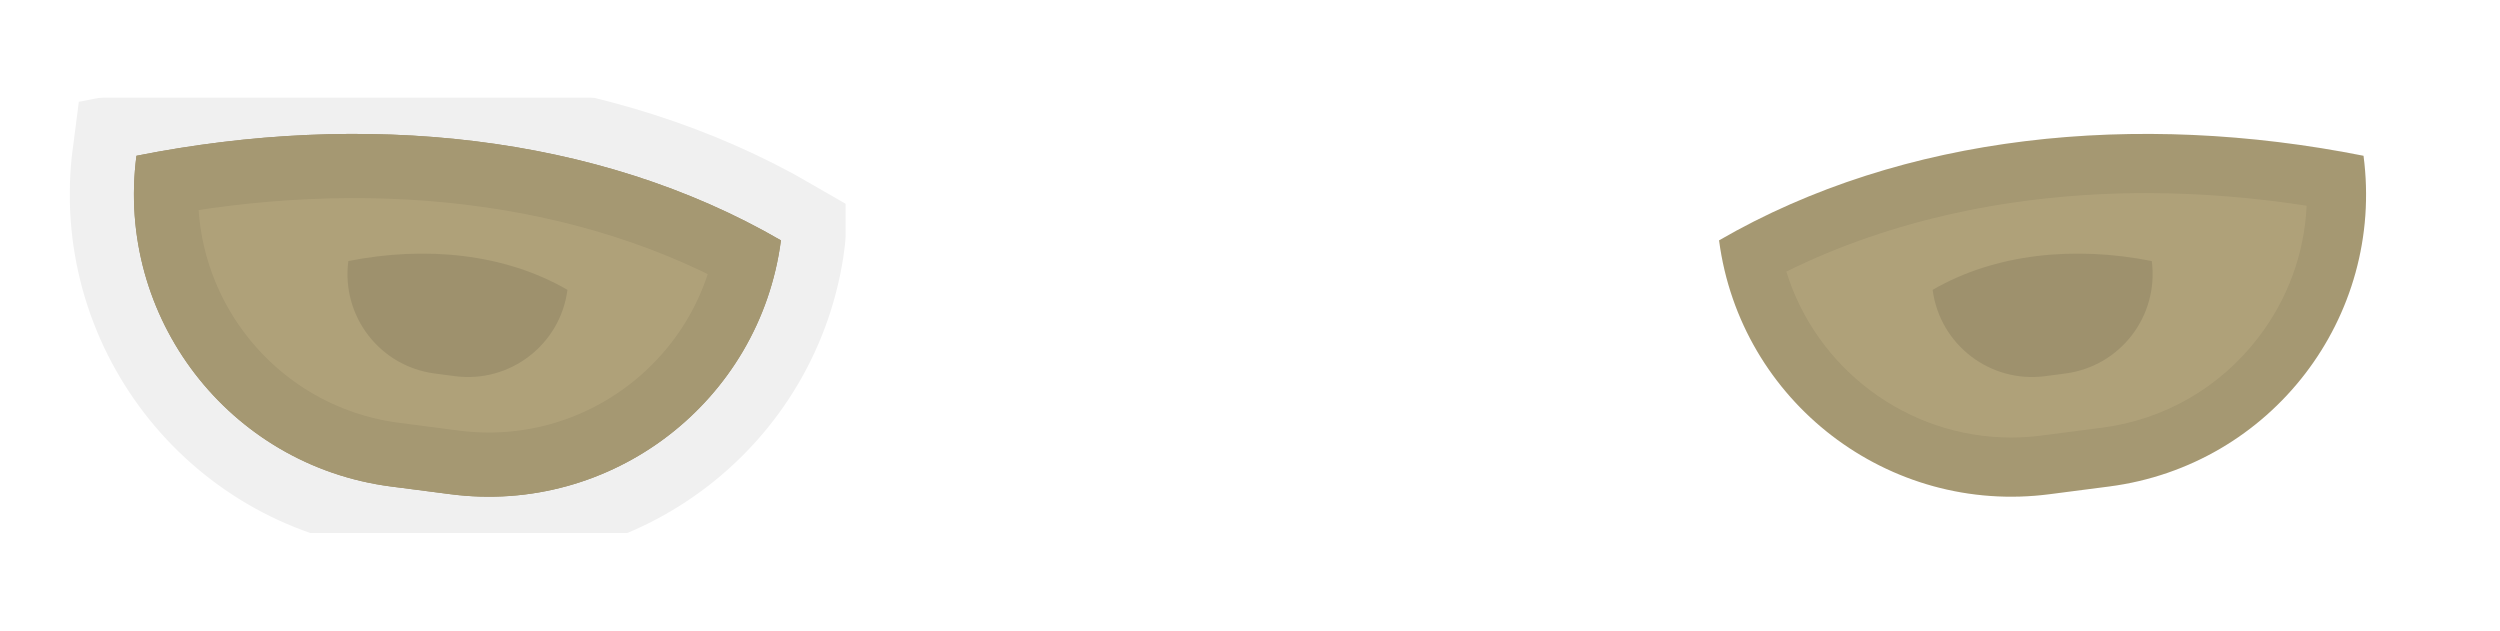
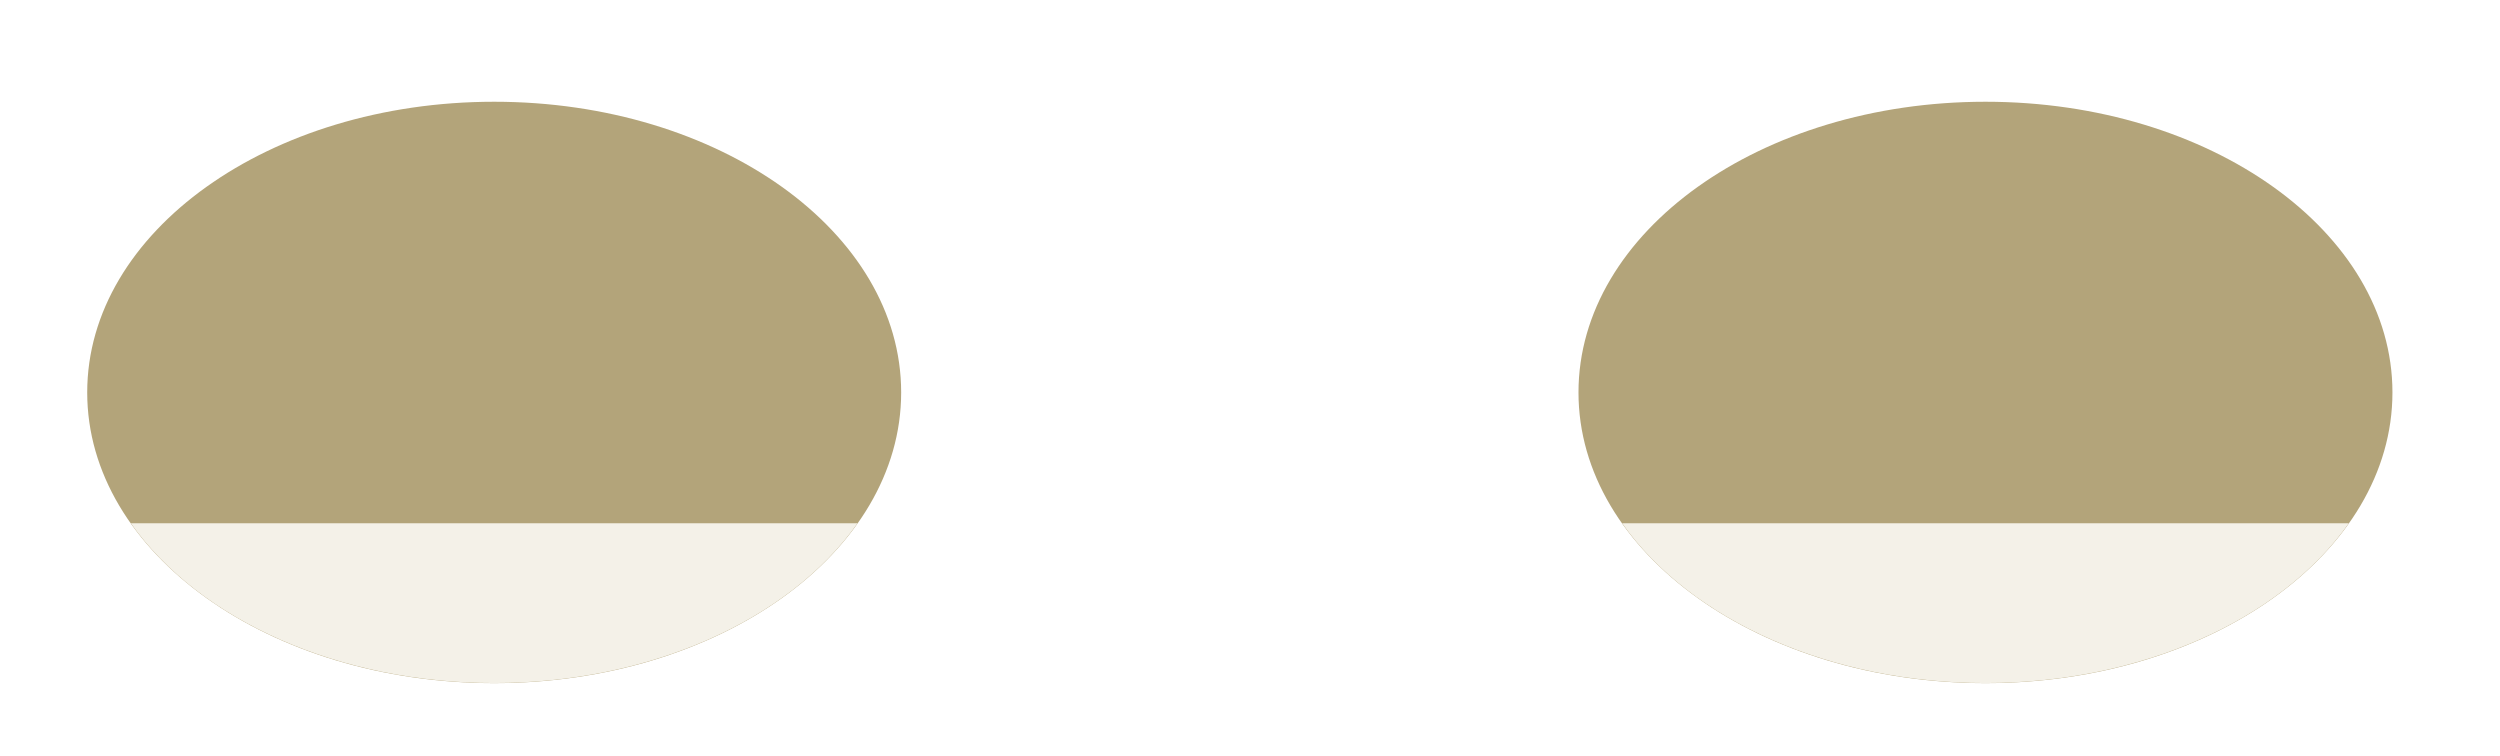
- <svg xmlns="http://www.w3.org/2000/svg" xmlns:xlink="http://www.w3.org/1999/xlink" viewBox="157.911 305.786 84.495 21.315" aria-hidden="true">
-   <defs id="conjunto1-calzado-defs197">
-     <filter id="conjunto1-calzado-filter-remove-color" x="0" y="0" width="1" height="1">
-       <feColorMatrix color-interpolation-filters="sRGB" values="0 0 0 0 1 0 0 0 0 1 0 0 0 0 1 0 0 0 1 0" id="conjunto1-calzado-feColorMatrix2" />
-     </filter>
-     <mask id="conjunto1-calzado-mask-0">
-       <g filter="url(#conjunto1-calzado-filter-remove-color)" id="conjunto1-calzado-g7">
-         <rect x="-40" y="-40" width="480" height="480" fill="rgb(0%, 0%, 0%)" fill-opacity="0.06" id="conjunto1-calzado-rect5" />
-       </g>
-     </mask>
-     <clipPath id="conjunto1-calzado-clip-0">
-       <path clip-rule="nonzero" d="M 0.977 0.676 L 24.207 0.676 L 24.207 33.73 L 0.977 33.73 Z M 0.977 0.676 " id="conjunto1-calzado-path10" />
-     </clipPath>
-     <clipPath id="conjunto1-calzado-clip-1">
-       <rect x="0" y="0" width="25" height="34" id="conjunto1-calzado-rect13" />
-     </clipPath>
-     <g id="conjunto1-calzado-source-5" clip-path="url(#conjunto1-calzado-clip-1)">
-       <g clip-path="url(#conjunto1-calzado-clip-0)" id="conjunto1-calzado-g18">
-         <path fill-rule="nonzero" fill="rgb(0%, 0%, 0%)" fill-opacity="1" d="M 12.059 0.676 C 11.656 0.676 11.254 0.703 10.848 0.754 L 8.984 0.996 C 3.945 1.656 0.395 6.273 1.055 11.32 L 3.988 33.73 L 24.207 31.891 L 21.168 8.684 C 20.562 4.047 16.613 0.676 12.059 0.676 M 12.059 4.68 C 14.648 4.68 16.859 6.625 17.199 9.207 L 19.695 28.281 L 7.461 29.395 L 5.023 10.797 C 4.652 7.957 6.66 5.34 9.496 4.969 L 11.367 4.727 C 11.598 4.695 11.828 4.68 12.059 4.68 " id="conjunto1-calzado-path16" />
-       </g>
-     </g>
-     <mask id="conjunto1-calzado-mask-1">
-       <g filter="url(#conjunto1-calzado-filter-remove-color)" id="conjunto1-calzado-g23">
-         <rect x="-40" y="-40" width="480" height="480" fill="rgb(0%, 0%, 0%)" fill-opacity="0.06" id="conjunto1-calzado-rect21" />
-       </g>
-     </mask>
-     <clipPath id="conjunto1-calzado-clip-2">
-       <path clip-rule="nonzero" d="M 0.16 0.32 L 24.25 0.32 L 24.25 12.527 L 0.16 12.527 Z M 0.16 0.32 " id="conjunto1-calzado-path26" />
-     </clipPath>
-     <clipPath id="conjunto1-calzado-clip-3">
-       <rect x="0" y="0" width="25" height="13" id="conjunto1-calzado-rect29" />
-     </clipPath>
-     <g id="conjunto1-calzado-source-8" clip-path="url(#conjunto1-calzado-clip-3)">
-       <g clip-path="url(#conjunto1-calzado-clip-2)" id="conjunto1-calzado-g34">
-         <path fill-rule="nonzero" fill="rgb(0%, 0%, 0%)" fill-opacity="1" d="M 20.996 0.32 C 20.934 0.32 20.875 0.324 20.812 0.328 L 1.852 1.52 C 0.273 1.621 -0.379 3.914 0.668 4.602 L 0.469 9.371 C 0.559 10.84 -0.418 12.527 1.957 12.527 C 2.133 12.527 2.328 12.516 2.543 12.5 L 21.504 11.305 C 21.895 11.387 22.227 11.422 22.516 11.422 C 24.52 11.422 24.281 9.637 24.191 8.254 L 23.207 4.52 L 23.863 3.016 C 23.77 1.5 22.496 0.32 20.996 0.32 M 19.047 4.453 L 19.336 5.539 L 19.824 7.398 L 4.52 8.363 L 4.645 5.355 Z M 19.047 4.453 " id="conjunto1-calzado-path32" />
-       </g>
-     </g>
-     <mask id="conjunto1-calzado-mask-2">
-       <g filter="url(#conjunto1-calzado-filter-remove-color)" id="conjunto1-calzado-g39">
-         <rect x="-40" y="-40" width="480" height="480" fill="rgb(0%, 0%, 0%)" fill-opacity="0.06" id="conjunto1-calzado-rect37" />
-       </g>
-     </mask>
-     <clipPath id="conjunto1-calzado-clip-4">
-       <path clip-rule="nonzero" d="M 0.602 0.762 L 23.836 0.762 L 23.836 33.816 L 0.602 33.816 Z M 0.602 0.762 " id="conjunto1-calzado-path42" />
-     </clipPath>
-     <clipPath id="conjunto1-calzado-clip-5">
-       <rect x="0" y="0" width="24" height="34" id="conjunto1-calzado-rect45" />
-     </clipPath>
-     <g id="conjunto1-calzado-source-11" clip-path="url(#conjunto1-calzado-clip-5)">
-       <g clip-path="url(#conjunto1-calzado-clip-4)" id="conjunto1-calzado-g50">
-         <path fill-rule="nonzero" fill="rgb(0%, 0%, 0%)" fill-opacity="1" d="M 12.75 0.762 C 8.195 0.762 4.246 4.129 3.641 8.77 L 0.602 31.977 L 20.82 33.816 L 23.754 11.402 C 24.414 6.355 20.863 1.738 15.824 1.078 L 13.961 0.84 C 13.555 0.785 13.152 0.762 12.75 0.762 M 12.75 4.766 C 12.98 4.766 13.211 4.781 13.449 4.812 L 15.305 5.051 C 18.148 5.422 20.156 8.039 19.785 10.883 L 17.348 29.477 L 5.113 28.363 L 7.609 9.289 C 7.949 6.711 10.16 4.766 12.75 4.766 " id="conjunto1-calzado-path48" />
-       </g>
-     </g>
-     <mask id="conjunto1-calzado-mask-3">
-       <g filter="url(#conjunto1-calzado-filter-remove-color)" id="conjunto1-calzado-g55">
-         <rect x="-40" y="-40" width="480" height="480" fill="rgb(0%, 0%, 0%)" fill-opacity="0.06" id="conjunto1-calzado-rect53" />
-       </g>
-     </mask>
-     <clipPath id="conjunto1-calzado-clip-6">
-       <path clip-rule="nonzero" d="M 0.559 0.406 L 24.648 0.406 L 24.648 12.609 L 0.559 12.609 Z M 0.559 0.406 " id="conjunto1-calzado-path58" />
-     </clipPath>
-     <clipPath id="conjunto1-calzado-clip-7">
-       <rect x="0" y="0" width="25" height="13" id="conjunto1-calzado-rect61" />
-     </clipPath>
-     <g id="conjunto1-calzado-source-14" clip-path="url(#conjunto1-calzado-clip-7)">
-       <g clip-path="url(#conjunto1-calzado-clip-6)" id="conjunto1-calzado-g66">
-         <path fill-rule="nonzero" fill="rgb(0%, 0%, 0%)" fill-opacity="1" d="M 3.812 0.406 C 2.312 0.406 1.039 1.582 0.945 3.098 L 1.602 4.602 L 0.613 8.34 C 0.527 9.719 0.289 11.508 2.293 11.508 C 2.582 11.508 2.914 11.469 3.305 11.391 L 22.266 12.582 C 22.48 12.602 22.676 12.609 22.852 12.609 C 25.227 12.609 24.25 10.926 24.34 9.457 L 24.141 4.684 C 25.188 3.996 24.535 1.703 22.957 1.605 L 3.996 0.41 C 3.934 0.406 3.875 0.406 3.812 0.406 M 5.762 4.535 L 20.164 5.441 L 20.289 8.445 L 4.984 7.48 L 5.473 5.625 Z M 5.762 4.535 " id="conjunto1-calzado-path64" />
-       </g>
-     </g>
-     <mask id="conjunto1-calzado-mask-4">
-       <g filter="url(#conjunto1-calzado-filter-remove-color)" id="conjunto1-calzado-g71">
-         <rect x="-40" y="-40" width="480" height="480" fill="rgb(0%, 0%, 0%)" fill-opacity="0.06" id="conjunto1-calzado-rect69" />
-       </g>
-     </mask>
-     <clipPath id="conjunto1-calzado-clip-8">
-       <path clip-rule="nonzero" d="M 0.762 0.109 L 28.031 0.109 L 28.031 32.516 L 0.762 32.516 Z M 0.762 0.109 " id="conjunto1-calzado-path74" />
-     </clipPath>
-     <clipPath id="conjunto1-calzado-clip-9">
-       <rect x="0" y="0" width="29" height="33" id="conjunto1-calzado-rect77" />
-     </clipPath>
-     <g id="conjunto1-calzado-source-17" clip-path="url(#conjunto1-calzado-clip-9)">
-       <g clip-path="url(#conjunto1-calzado-clip-8)" id="conjunto1-calzado-g82">
-         <path fill-rule="nonzero" fill="rgb(0%, 0%, 0%)" fill-opacity="1" d="M 9.594 0.109 C 8.094 0.109 6.574 0.488 5.184 1.289 C 0.949 3.734 -0.492 9.148 1.949 13.375 L 12.977 32.48 C 13.402 32.504 13.82 32.516 14.234 32.516 C 21.297 32.516 26.164 29.215 28.031 23.18 L 17.27 4.535 C 15.629 1.691 12.652 0.109 9.594 0.109 M 9.594 4.113 C 11.328 4.113 12.938 5.039 13.801 6.535 L 23.605 23.523 C 22.121 26.574 19.332 28.234 15.293 28.477 L 5.418 11.371 C 4.77 10.25 4.598 8.945 4.934 7.695 C 5.266 6.445 6.066 5.402 7.184 4.762 C 7.918 4.336 8.75 4.113 9.594 4.113 " id="conjunto1-calzado-path80" />
-       </g>
-     </g>
-     <mask id="conjunto1-calzado-mask-5">
-       <g filter="url(#conjunto1-calzado-filter-remove-color)" id="conjunto1-calzado-g87">
-         <rect x="-40" y="-40" width="480" height="480" fill="rgb(0%, 0%, 0%)" fill-opacity="0.06" id="conjunto1-calzado-rect85" />
-       </g>
-     </mask>
-     <clipPath id="conjunto1-calzado-clip-10">
-       <path clip-rule="nonzero" d="M 0.809 0.109 L 28.074 0.109 L 28.074 32.516 L 0.809 32.516 Z M 0.809 0.109 " id="conjunto1-calzado-path90" />
-     </clipPath>
-     <clipPath id="conjunto1-calzado-clip-11">
-       <rect x="0" y="0" width="29" height="33" id="conjunto1-calzado-rect93" />
-     </clipPath>
-     <g id="conjunto1-calzado-source-20" clip-path="url(#conjunto1-calzado-clip-11)">
-       <g clip-path="url(#conjunto1-calzado-clip-10)" id="conjunto1-calzado-g98">
-         <path fill-rule="nonzero" fill="rgb(0%, 0%, 0%)" fill-opacity="1" d="M 19.242 0.109 C 16.184 0.109 13.207 1.691 11.57 4.535 L 0.805 23.18 C 2.672 29.215 7.539 32.516 14.605 32.516 C 15.016 32.516 15.434 32.504 15.859 32.48 L 26.887 13.375 C 29.332 9.148 27.887 3.734 23.652 1.289 C 22.262 0.488 20.742 0.109 19.242 0.109 M 19.242 4.113 C 20.086 4.113 20.918 4.336 21.652 4.758 C 22.77 5.402 23.57 6.445 23.906 7.695 C 24.238 8.945 24.066 10.25 23.418 11.371 L 13.547 28.477 C 9.504 28.234 6.715 26.574 5.234 23.523 L 15.039 6.535 C 15.898 5.039 17.512 4.113 19.242 4.113 " id="conjunto1-calzado-path96" />
-       </g>
-     </g>
-     <mask id="conjunto1-calzado-mask-6">
-       <g filter="url(#conjunto1-calzado-filter-remove-color)" id="conjunto1-calzado-g103">
-         <rect x="-40" y="-40" width="480" height="480" fill="rgb(0%, 0%, 0%)" fill-opacity="0.06" id="conjunto1-calzado-rect101" />
-       </g>
-     </mask>
-     <clipPath id="conjunto1-calzado-clip-12">
-       <path clip-rule="nonzero" d="M 0.016 0.312 L 21.879 0.312 L 21.879 12.574 L 0.016 12.574 Z M 0.016 0.312 " id="conjunto1-calzado-path106" />
-     </clipPath>
-     <clipPath id="conjunto1-calzado-clip-13">
-       <rect x="0" y="0" width="22" height="13" id="conjunto1-calzado-rect109" />
-     </clipPath>
-     <g id="conjunto1-calzado-source-23" clip-path="url(#conjunto1-calzado-clip-13)">
-       <g clip-path="url(#conjunto1-calzado-clip-12)" id="conjunto1-calzado-g114">
-         <path fill-rule="nonzero" fill="rgb(0%, 0%, 0%)" fill-opacity="1" d="M 14.445 0.312 C 9.258 0.312 4.25 1.457 0.012 3.91 C 0.672 8.926 4.957 12.574 9.883 12.574 C 10.316 12.574 10.75 12.547 11.191 12.488 L 13.207 12.227 C 18.672 11.512 22.512 6.512 21.793 1.051 C 19.348 0.562 16.875 0.312 14.445 0.312 M 14.445 2.312 C 16.227 2.312 18.047 2.457 19.871 2.738 C 19.797 4.352 19.234 5.898 18.234 7.199 C 16.938 8.887 15.062 9.969 12.953 10.242 L 10.93 10.504 C 10.582 10.551 10.23 10.574 9.883 10.574 C 6.359 10.574 3.297 8.238 2.285 4.965 C 5.797 3.227 9.969 2.312 14.445 2.312 " id="conjunto1-calzado-path112" />
-       </g>
-     </g>
-     <mask id="conjunto1-calzado-mask-7">
-       <g filter="url(#conjunto1-calzado-filter-remove-color)" id="conjunto1-calzado-g119">
-         <rect x="-40" y="-40" width="480" height="480" fill="rgb(0%, 0%, 0%)" fill-opacity="0.1" id="conjunto1-calzado-rect117" />
-       </g>
-     </mask>
-     <clipPath id="conjunto1-calzado-clip-14">
-       <path clip-rule="nonzero" d="M 0.227 0.359 L 7.664 0.359 L 7.664 4.527 L 0.227 4.527 Z M 0.227 0.359 " id="conjunto1-calzado-path122" />
-     </clipPath>
-     <clipPath id="conjunto1-calzado-clip-15">
-       <rect x="0" y="0" width="8" height="5" id="conjunto1-calzado-rect125" />
-     </clipPath>
-     <g id="conjunto1-calzado-source-26" clip-path="url(#conjunto1-calzado-clip-15)">
-       <g clip-path="url(#conjunto1-calzado-clip-14)" id="conjunto1-calzado-g130">
-         <path fill-rule="nonzero" fill="rgb(0%, 0%, 0%)" fill-opacity="1" d="M 7.637 0.609 C 7.879 2.469 6.574 4.168 4.715 4.41 L 4.031 4.5 C 2.176 4.742 0.473 3.438 0.23 1.582 C 2.344 0.355 5.027 0.09 7.637 0.609 " id="conjunto1-calzado-path128" />
-       </g>
-     </g>
-     <mask id="conjunto1-calzado-mask-8">
-       <g filter="url(#conjunto1-calzado-filter-remove-color)" id="conjunto1-calzado-g135">
-         <rect x="-40" y="-40" width="480" height="480" fill="rgb(0%, 0%, 0%)" fill-opacity="0.06" id="conjunto1-calzado-rect133" />
-       </g>
-     </mask>
-     <clipPath id="conjunto1-calzado-clip-16">
-       <path clip-rule="nonzero" d="M 0.438 0.312 L 22.305 0.312 L 22.305 12.574 L 0.438 12.574 Z M 0.438 0.312 " id="conjunto1-calzado-path138" />
-     </clipPath>
-     <clipPath id="conjunto1-calzado-clip-17">
-       <rect x="0" y="0" width="23" height="13" id="conjunto1-calzado-rect141" />
-     </clipPath>
-     <g id="conjunto1-calzado-source-29" clip-path="url(#conjunto1-calzado-clip-17)">
-       <g clip-path="url(#conjunto1-calzado-clip-16)" id="conjunto1-calzado-g146">
-         <path fill-rule="nonzero" fill="rgb(0%, 0%, 0%)" fill-opacity="1" d="M 7.875 0.312 C 5.441 0.312 2.973 0.562 0.523 1.051 C -0.191 6.512 3.648 11.512 9.113 12.227 L 11.129 12.488 C 11.566 12.547 12.004 12.574 12.438 12.574 C 17.363 12.574 21.648 8.926 22.305 3.91 C 18.07 1.457 13.059 0.312 7.875 0.312 M 7.875 2.312 C 12.352 2.312 16.523 3.227 20.035 4.965 C 19.023 8.238 15.961 10.574 12.438 10.574 C 12.09 10.574 11.734 10.551 11.383 10.504 L 9.371 10.246 C 7.258 9.969 5.383 8.887 4.086 7.199 C 3.086 5.898 2.523 4.352 2.449 2.738 C 4.273 2.457 6.09 2.312 7.875 2.312 " id="conjunto1-calzado-path144" />
-       </g>
-     </g>
-     <mask id="conjunto1-calzado-mask-9">
-       <g filter="url(#conjunto1-calzado-filter-remove-color)" id="conjunto1-calzado-g151">
-         <rect x="-40" y="-40" width="480" height="480" fill="rgb(0%, 0%, 0%)" fill-opacity="0.1" id="conjunto1-calzado-rect149" />
-       </g>
-     </mask>
-     <clipPath id="conjunto1-calzado-clip-18">
-       <path clip-rule="nonzero" d="M 0.652 0.359 L 8.09 0.359 L 8.09 4.527 L 0.652 4.527 Z M 0.652 0.359 " id="conjunto1-calzado-path154" />
-     </clipPath>
-     <clipPath id="conjunto1-calzado-clip-19">
-       <rect x="0" y="0" width="9" height="5" id="conjunto1-calzado-rect157" />
-     </clipPath>
-     <g id="conjunto1-calzado-source-32" clip-path="url(#conjunto1-calzado-clip-19)">
-       <g clip-path="url(#conjunto1-calzado-clip-18)" id="conjunto1-calzado-g162">
-         <path fill-rule="nonzero" fill="rgb(0%, 0%, 0%)" fill-opacity="1" d="M 0.684 0.609 C 0.441 2.469 1.746 4.168 3.605 4.41 L 4.289 4.5 C 6.145 4.742 7.848 3.438 8.09 1.582 C 5.973 0.355 3.293 0.09 0.684 0.609 " id="conjunto1-calzado-path160" />
-       </g>
-     </g>
-     <mask id="conjunto1-calzado-mask-10">
-       <g filter="url(#conjunto1-calzado-filter-remove-color)" id="conjunto1-calzado-g167">
-         <rect x="-40" y="-40" width="480" height="480" fill="rgb(0%, 0%, 0%)" fill-opacity="0.06" id="conjunto1-calzado-rect165" />
-       </g>
-     </mask>
-     <clipPath id="conjunto1-calzado-clip-20">
-       <path clip-rule="nonzero" d="M 0.27 0.145 L 26.645 0.145 L 26.645 16.742 L 0.27 16.742 Z M 0.27 0.145 " id="conjunto1-calzado-path170" />
-     </clipPath>
-     <clipPath id="conjunto1-calzado-clip-21">
-       <rect x="0" y="0" width="27" height="17" id="conjunto1-calzado-rect173" />
-     </clipPath>
-     <g id="conjunto1-calzado-source-35" clip-path="url(#conjunto1-calzado-clip-21)">
-       <g clip-path="url(#conjunto1-calzado-clip-20)" id="conjunto1-calzado-g178">
-         <path fill="none" stroke-width="4.337" stroke-linecap="butt" stroke-linejoin="miter" stroke="rgb(0%, 0%, 0%)" stroke-opacity="1" stroke-miterlimit="16" d="M -0.001 -0.002 C -0.716 -5.463 3.124 -10.463 8.589 -11.177 L 10.604 -11.439 C 16.058 -12.154 21.065 -8.314 21.78 -2.861 C 15.558 0.745 7.671 1.522 -0.001 -0.002 Z M -0.001 -0.002 " transform="matrix(1, 0, 0, -1, 2.5245, 3.0492)" id="conjunto1-calzado-path176" />
-       </g>
-     </g>
-     <mask id="conjunto1-calzado-mask-11">
-       <g filter="url(#conjunto1-calzado-filter-remove-color)" id="conjunto1-calzado-g183">
-         <rect x="-40" y="-40" width="480" height="480" fill="rgb(0%, 0%, 0%)" fill-opacity="0.1" id="conjunto1-calzado-rect181" />
-       </g>
-     </mask>
-     <clipPath id="conjunto1-calzado-clip-22">
-       <path clip-rule="nonzero" d="M 0.652 0.359 L 8.09 0.359 L 8.09 4.527 L 0.652 4.527 Z M 0.652 0.359 " id="conjunto1-calzado-path186" />
-     </clipPath>
-     <clipPath id="conjunto1-calzado-clip-23">
-       <rect x="0" y="0" width="9" height="5" id="conjunto1-calzado-rect189" />
-     </clipPath>
-     <g id="conjunto1-calzado-source-38" clip-path="url(#conjunto1-calzado-clip-23)">
-       <g clip-path="url(#conjunto1-calzado-clip-22)" id="conjunto1-calzado-g194">
-         <path fill-rule="nonzero" fill="rgb(0%, 0%, 0%)" fill-opacity="1" d="M 0.684 0.609 C 0.441 2.469 1.746 4.168 3.605 4.41 L 4.289 4.5 C 6.145 4.742 7.848 3.438 8.09 1.582 C 5.973 0.355 3.293 0.09 0.684 0.609 " id="conjunto1-calzado-path192" />
-       </g>
-     </g>
-   </defs>
+ <svg xmlns="http://www.w3.org/2000/svg" viewBox="157 289 86 26" aria-hidden="true">
  <g id="ropa-calzado-izq" class="ropa-calzado ropa-calzado-izq" style="transform-origin:175.3px 264.1px">
-     <path fill-rule="nonzero" fill="rgb(68.628%, 63.138%, 47.45%)" fill-opacity="1" d="M 162.523 311.051 C 161.809 316.512 165.648 321.512 171.113 322.227 L 173.129 322.488 C 178.582 323.203 183.59 319.363 184.305 313.91 C 178.082 310.305 170.195 309.527 162.523 311.051 " id="conjunto1-calzado-path251" />
-     <g mask="url(#conjunto1-calzado-mask-8)" id="conjunto1-calzado-g255">
-       <use xlink:href="#conjunto1-calzado-source-29" transform="translate(162,310)" id="conjunto1-calzado-use253" />
-     </g>
-     <g mask="url(#conjunto1-calzado-mask-9)" id="conjunto1-calzado-g259">
-       <use xlink:href="#conjunto1-calzado-source-32" transform="translate(169,314)" id="conjunto1-calzado-use257" />
-     </g>
-     <path fill-rule="nonzero" fill="rgb(68.628%, 63.138%, 47.45%)" fill-opacity="1" d="M 162.523 311.051 C 161.809 316.512 165.648 321.512 171.113 322.227 L 173.129 322.488 C 178.582 323.203 183.59 319.363 184.305 313.91 C 178.082 310.305 170.195 309.527 162.523 311.051 " id="conjunto1-calzado-path261" />
-     <g mask="url(#conjunto1-calzado-mask-10)" id="conjunto1-calzado-g265">
-       <use xlink:href="#conjunto1-calzado-source-35" transform="translate(160,308)" id="conjunto1-calzado-use263" />
-     </g>
-     <g mask="url(#conjunto1-calzado-mask-11)" id="conjunto1-calzado-g269">
-       <use xlink:href="#conjunto1-calzado-source-38" transform="translate(169,314)" id="conjunto1-calzado-use267" />
-     </g>
+     <ellipse cx="174.00" cy="302.50" rx="14.00" ry="10.00" fill="#b3a47a" />
+     <path d="M161.50,307.00 A14.00,10.00 0 0,0 186.50,307.00 Z" fill="#f4f1e8" />
  </g>
  <g id="ropa-calzado-der" class="ropa-calzado ropa-calzado-der" style="transform-origin:224.0px 264.1px">
-     <path fill-rule="nonzero" fill="rgb(68.628%, 63.138%, 47.45%)" fill-opacity="1" d="M 237.793 311.051 C 238.512 316.512 234.672 321.512 229.207 322.227 L 227.191 322.488 C 221.738 323.203 216.73 319.363 216.012 313.91 C 222.234 310.305 230.125 309.527 237.793 311.051 " id="conjunto1-calzado-path241" />
-     <g mask="url(#conjunto1-calzado-mask-6)" id="conjunto1-calzado-g245">
-       <use xlink:href="#conjunto1-calzado-source-23" transform="translate(216,310)" id="conjunto1-calzado-use243" />
-     </g>
-     <g mask="url(#conjunto1-calzado-mask-7)" id="conjunto1-calzado-g249">
-       <use xlink:href="#conjunto1-calzado-source-26" transform="translate(223,314)" id="conjunto1-calzado-use247" />
-     </g>
+     <ellipse cx="225.30" cy="302.50" rx="14.00" ry="10.00" fill="#b3a47a" />
+     <path d="M212.80,307.00 A14.00,10.00 0 0,0 237.80,307.00 Z" fill="#f4f1e8" />
  </g>
</svg>
